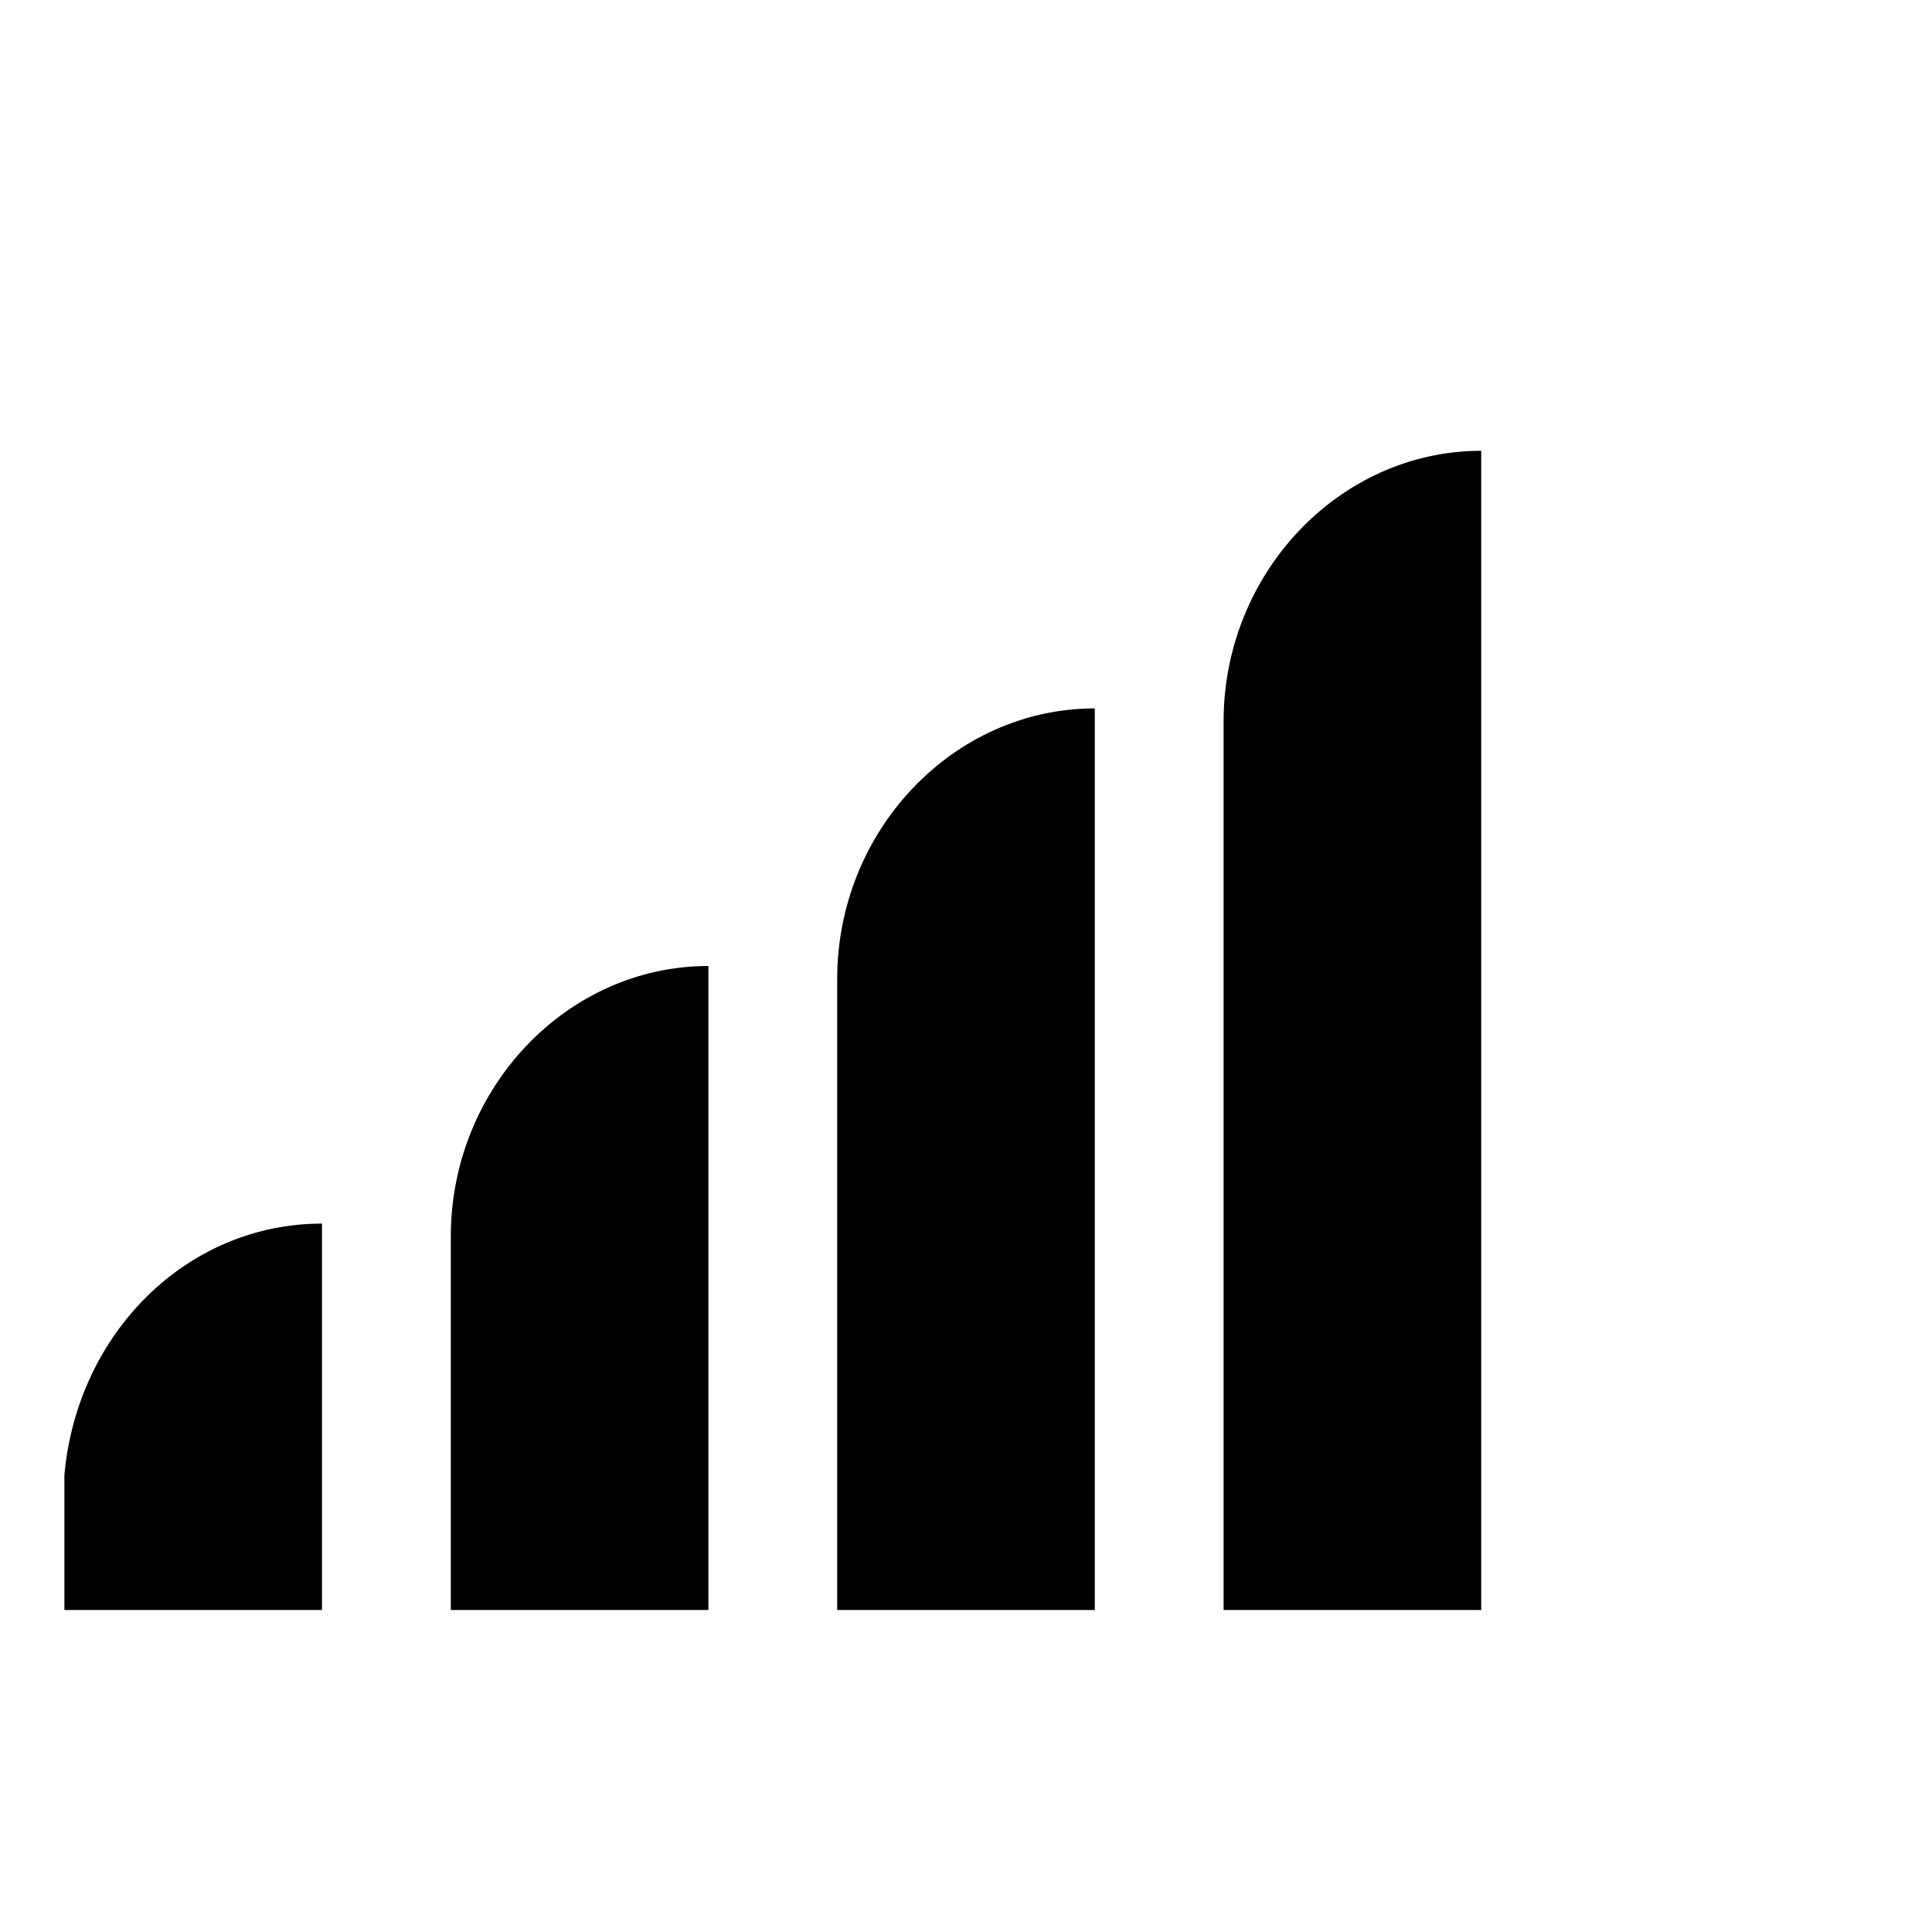
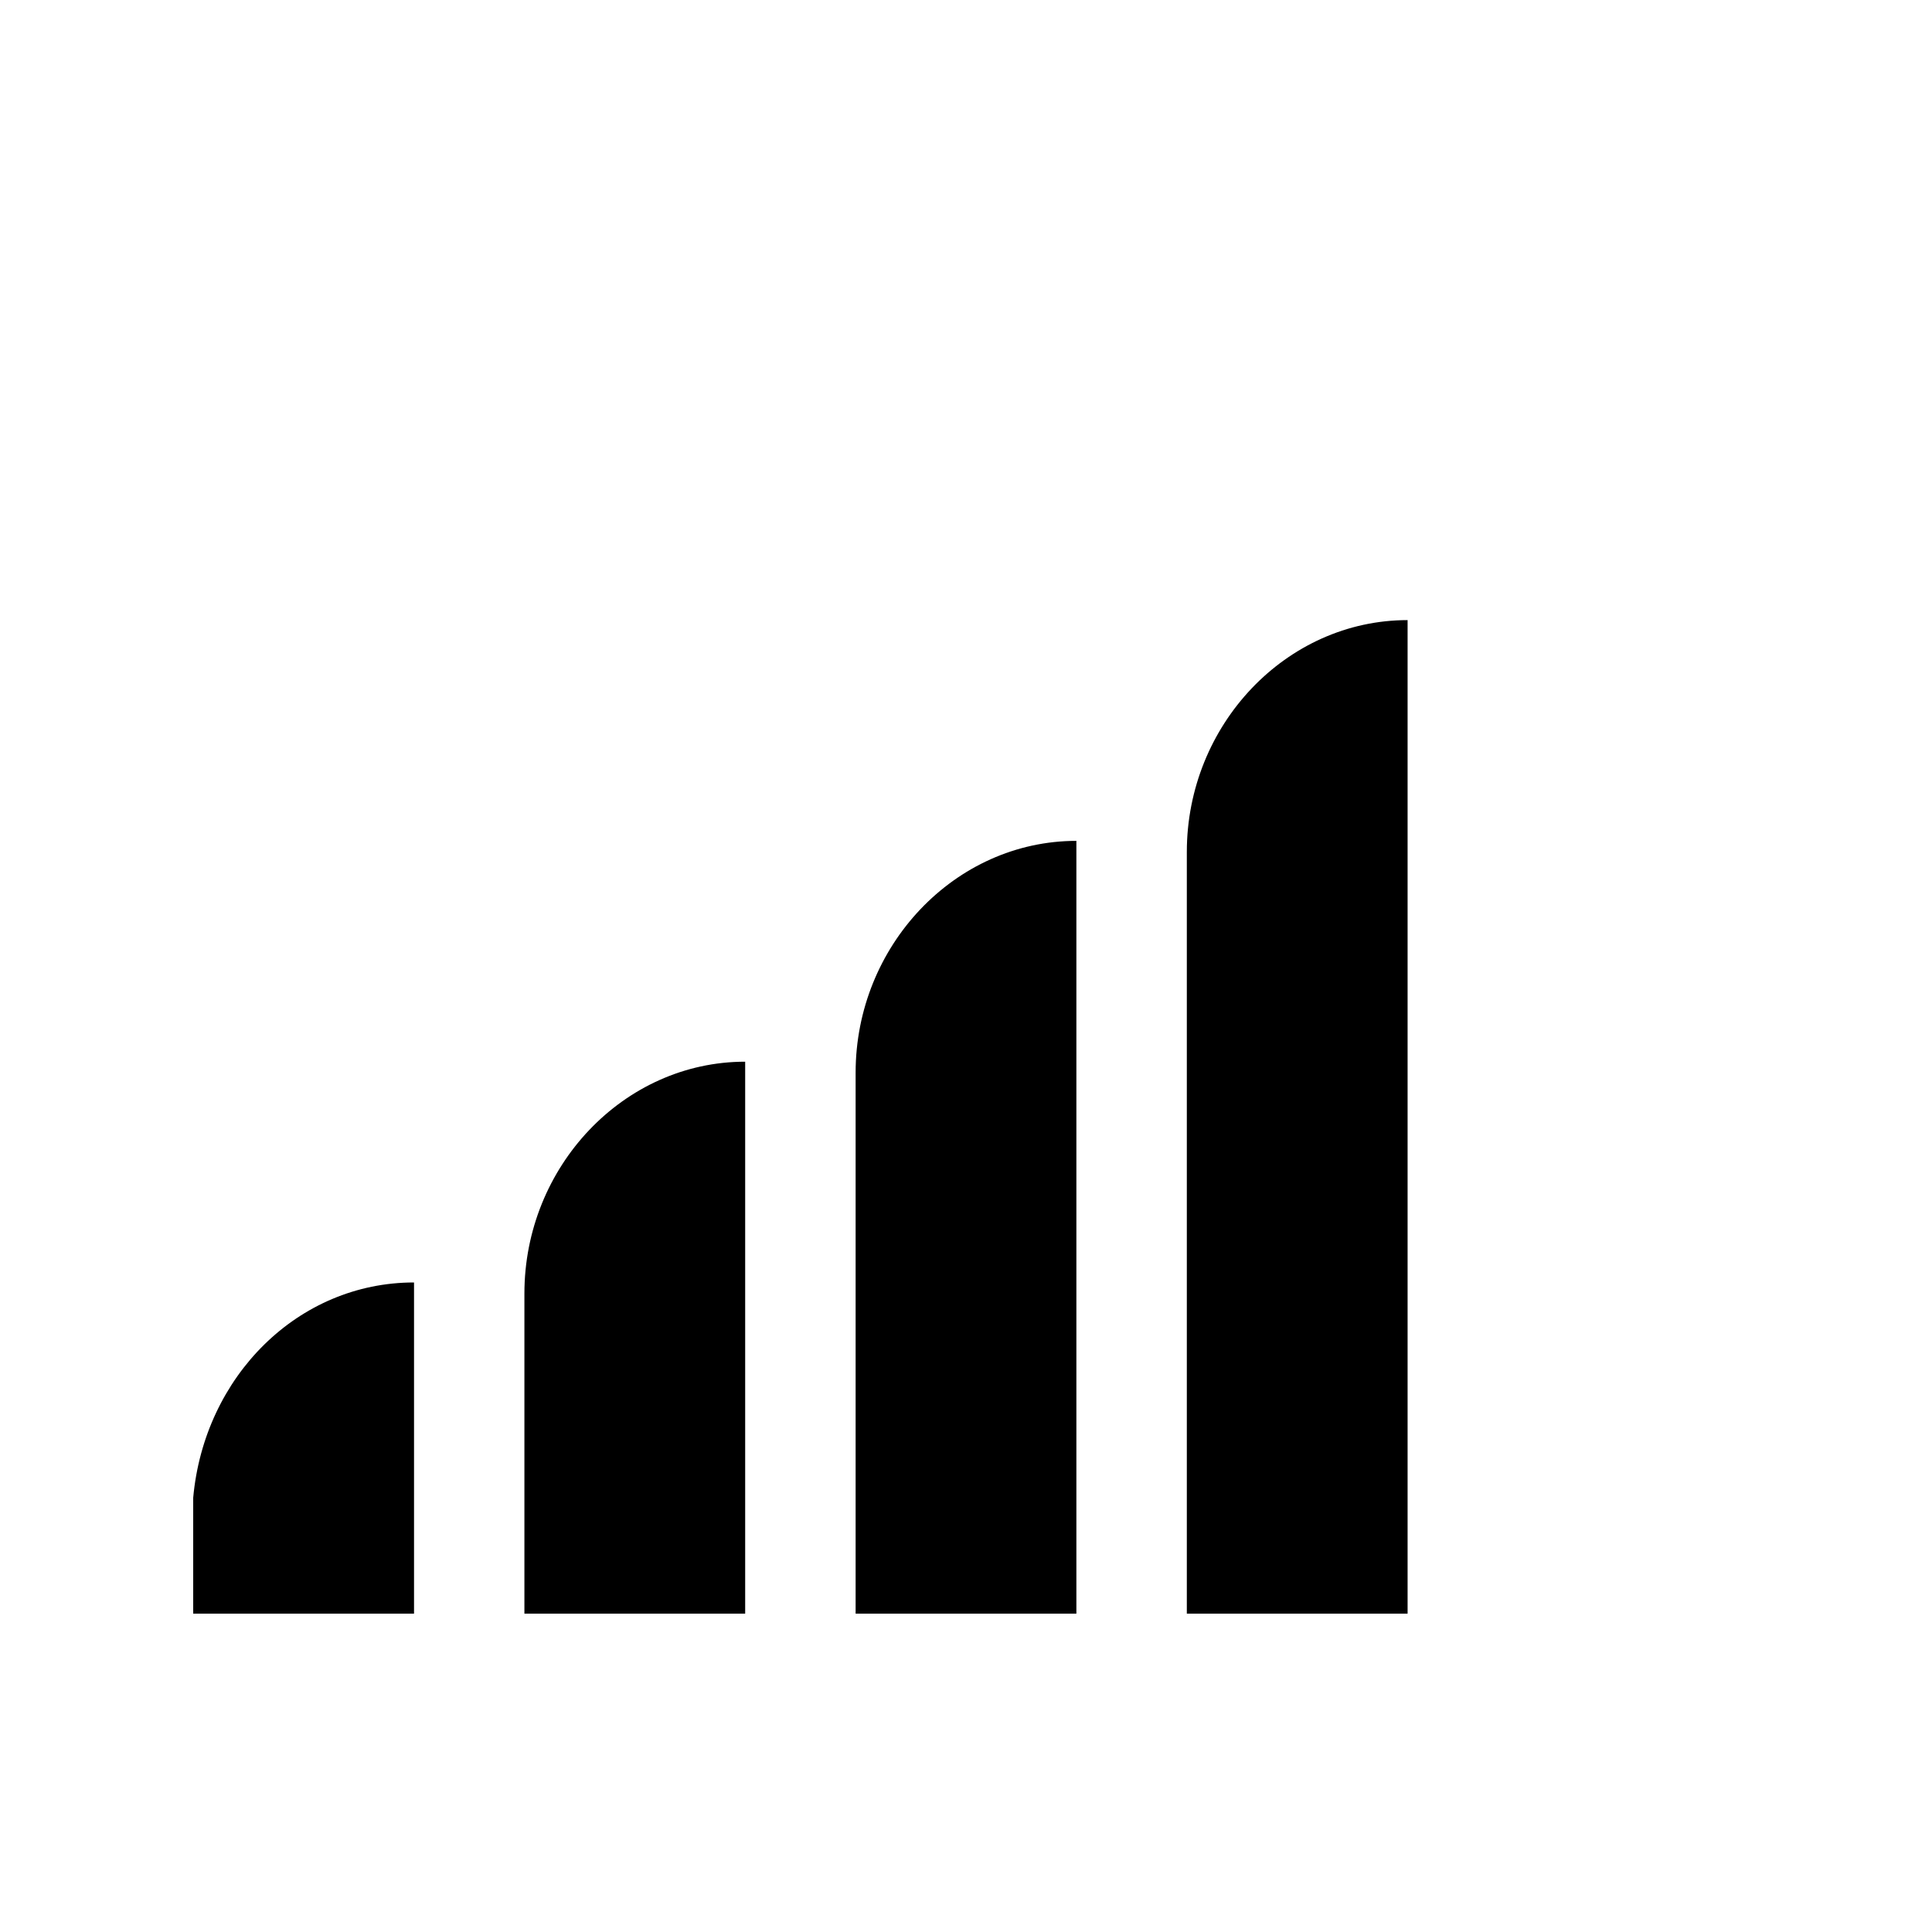
- <svg xmlns="http://www.w3.org/2000/svg" version="1.1" width="30" height="30" viewBox="0 0 30 30" id="svg2">
-   <defs id="defs8" />
-   <path d="m 17,11 c -2.2,0 -4,1.9 -4,4.2 V 25 h 4 V 11 z M 7,19.2 V 25 h 4 V 15 C 8.8,15 7,16.9 7,19.2 z M 1,22.9 V 25 H 5 V 19 C 2.9,19 1.2,20.7 1,22.9 z M 23,19 V 7 c -2.2,0 -4,1.9 -4,4.2 V 25 h 4 v -6 z" id="path4" />
+ <svg xmlns="http://www.w3.org/2000/svg" width="30px" height="30px" viewBox="0 0 30 30" version="1.1">
+   <description>Created with Sketch.</description>
+   <defs />
+   <g id="Page-1" stroke="none" stroke-width="1" fill="none" fill-rule="evenodd">
+     <g id="Artboard-1" fill="#000000">
+       <g id="signal-5" transform="translate(3, 9.2)">
+         <path d="M18.857,0.429 C16.971,0.429 15.429,2.057 15.429,4.029 L15.429,15.857 L18.857,15.857 L18.857,0.429 L18.857,0.429 Z M13.714,3.857 C11.829,3.857 10.286,5.486 10.286,7.457 L10.286,15.857 L13.714,15.857 L13.714,3.857 L13.714,3.857 Z M5.143,10.886 L5.143,15.857 L8.571,15.857 L8.571,7.286 C6.686,7.286 5.143,8.914 5.143,10.886 L5.143,10.886 Z M0,14.057 L0,15.857 L3.429,15.857 L3.429,10.714 C1.629,10.714 0.171,12.171 0,14.057 L0,14.057 Z" id="path4" />
+       </g>
+     </g>
+   </g>
</svg>
